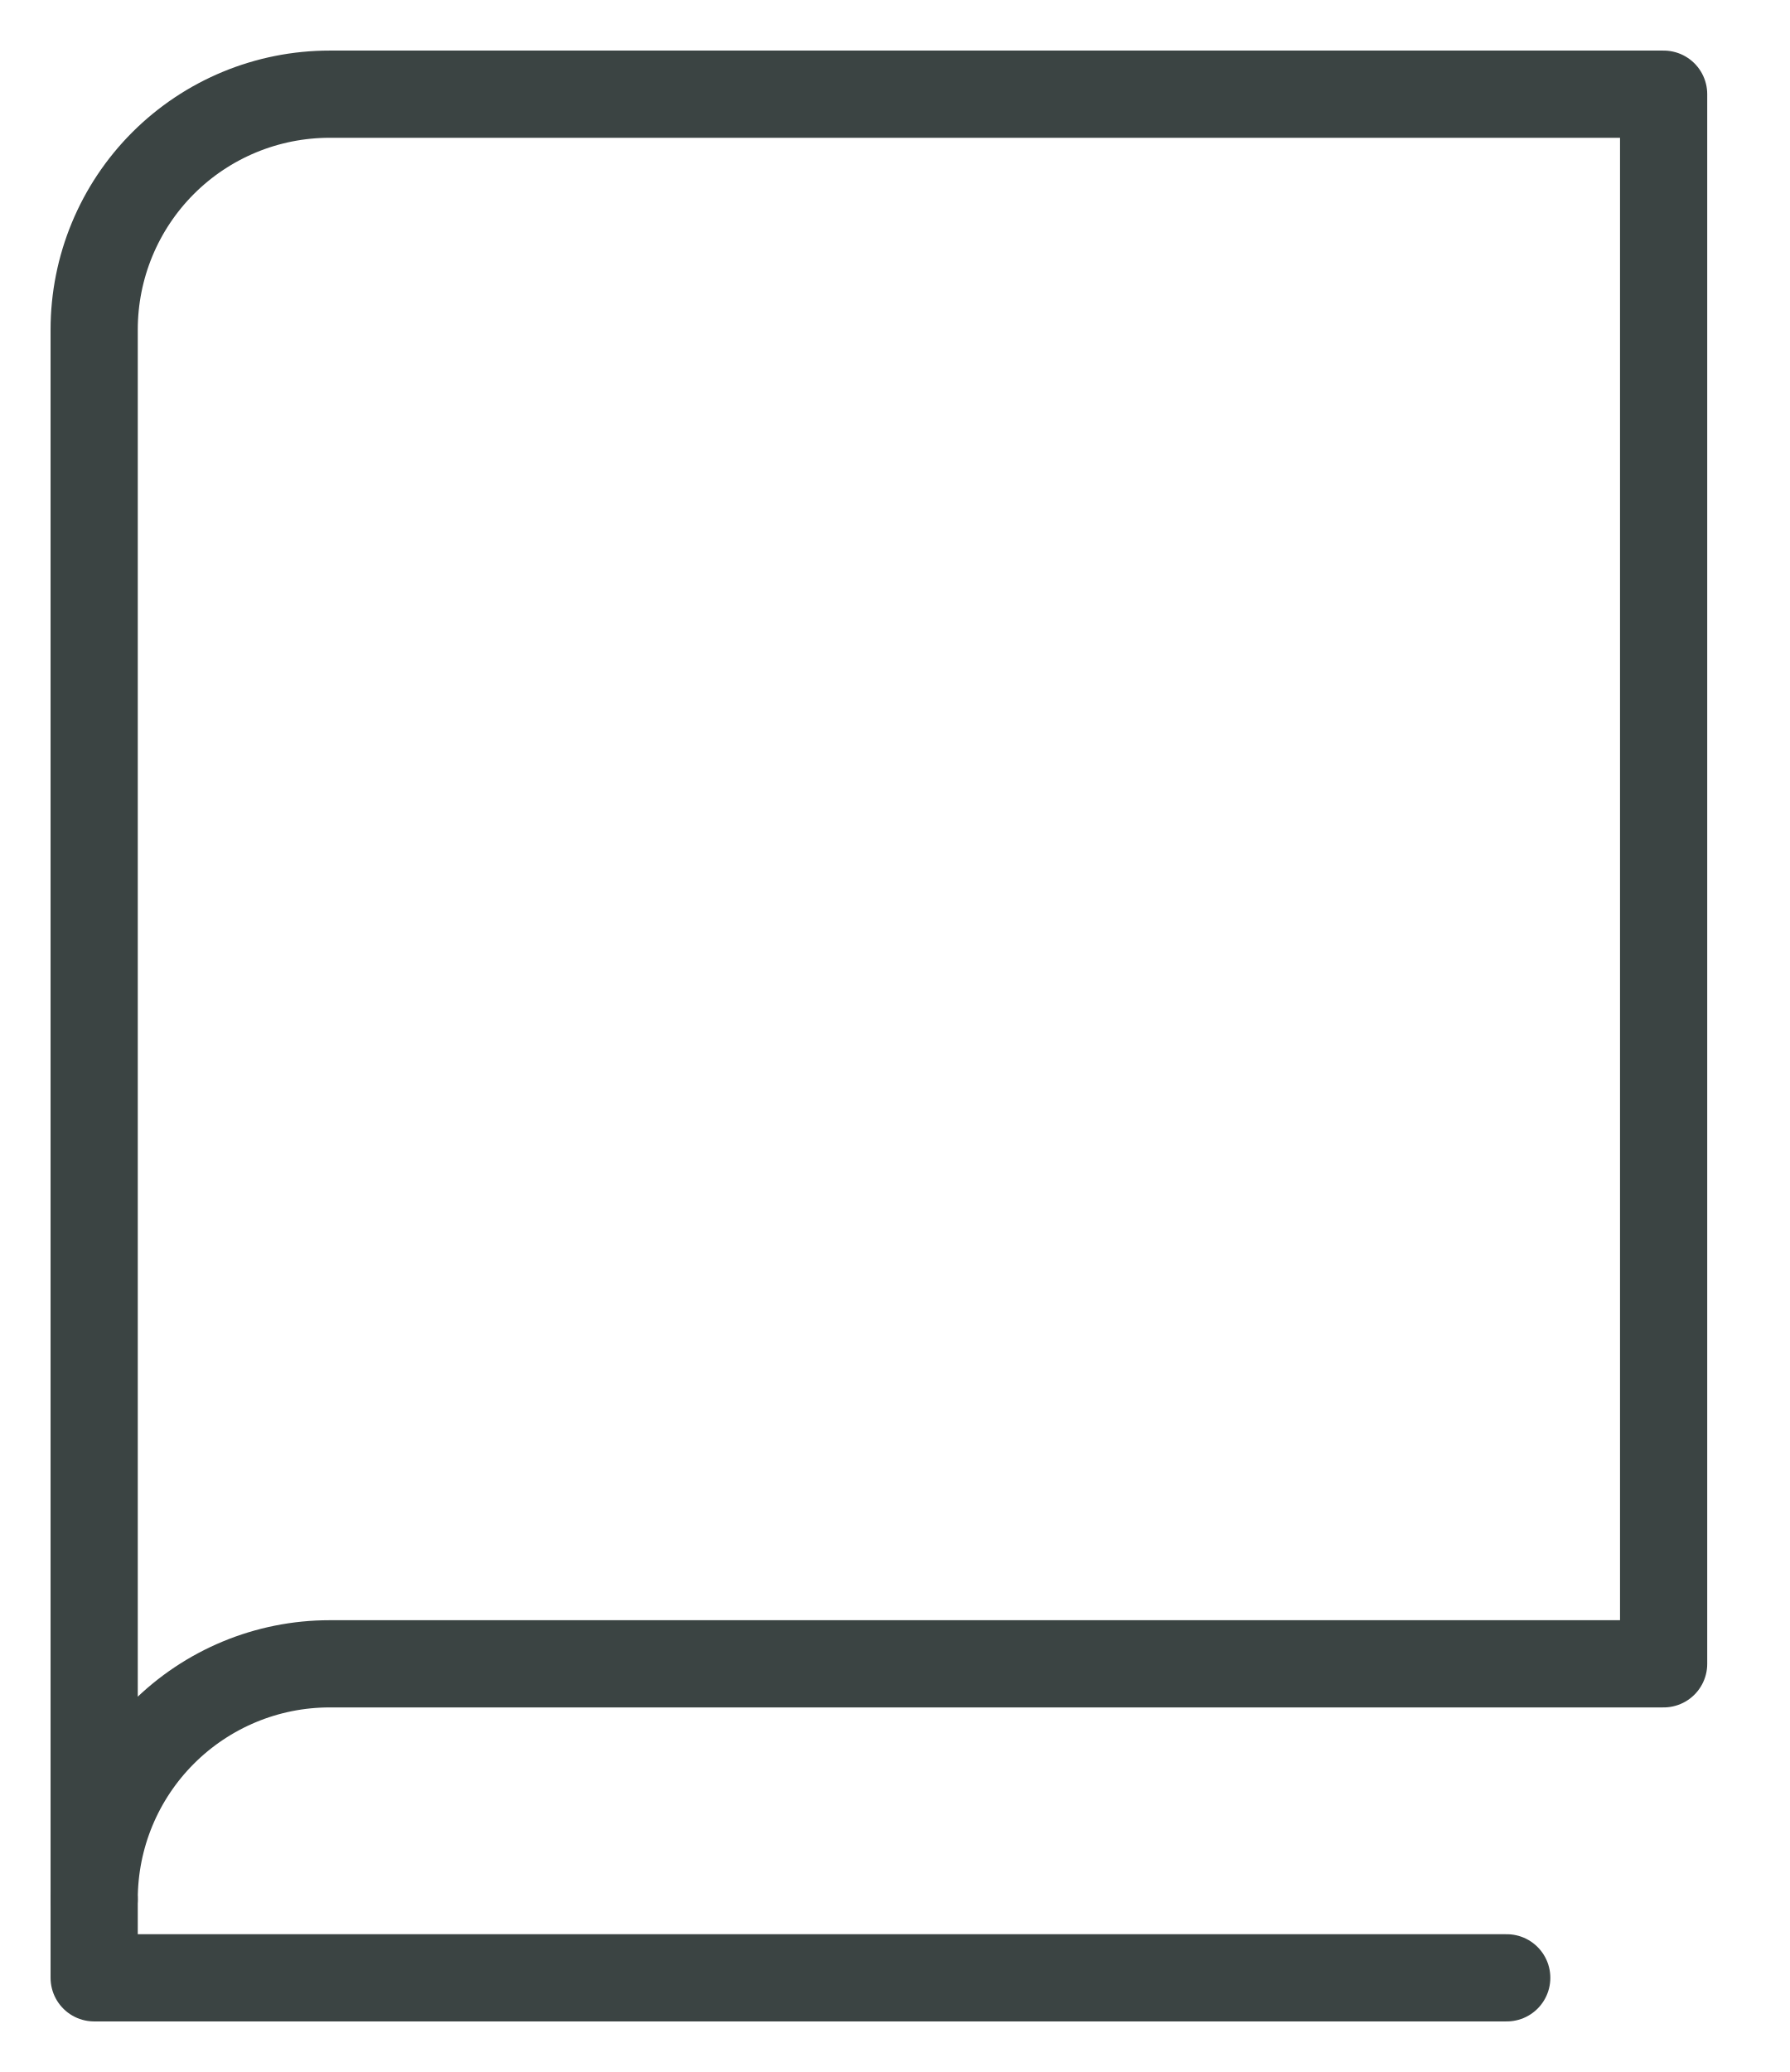
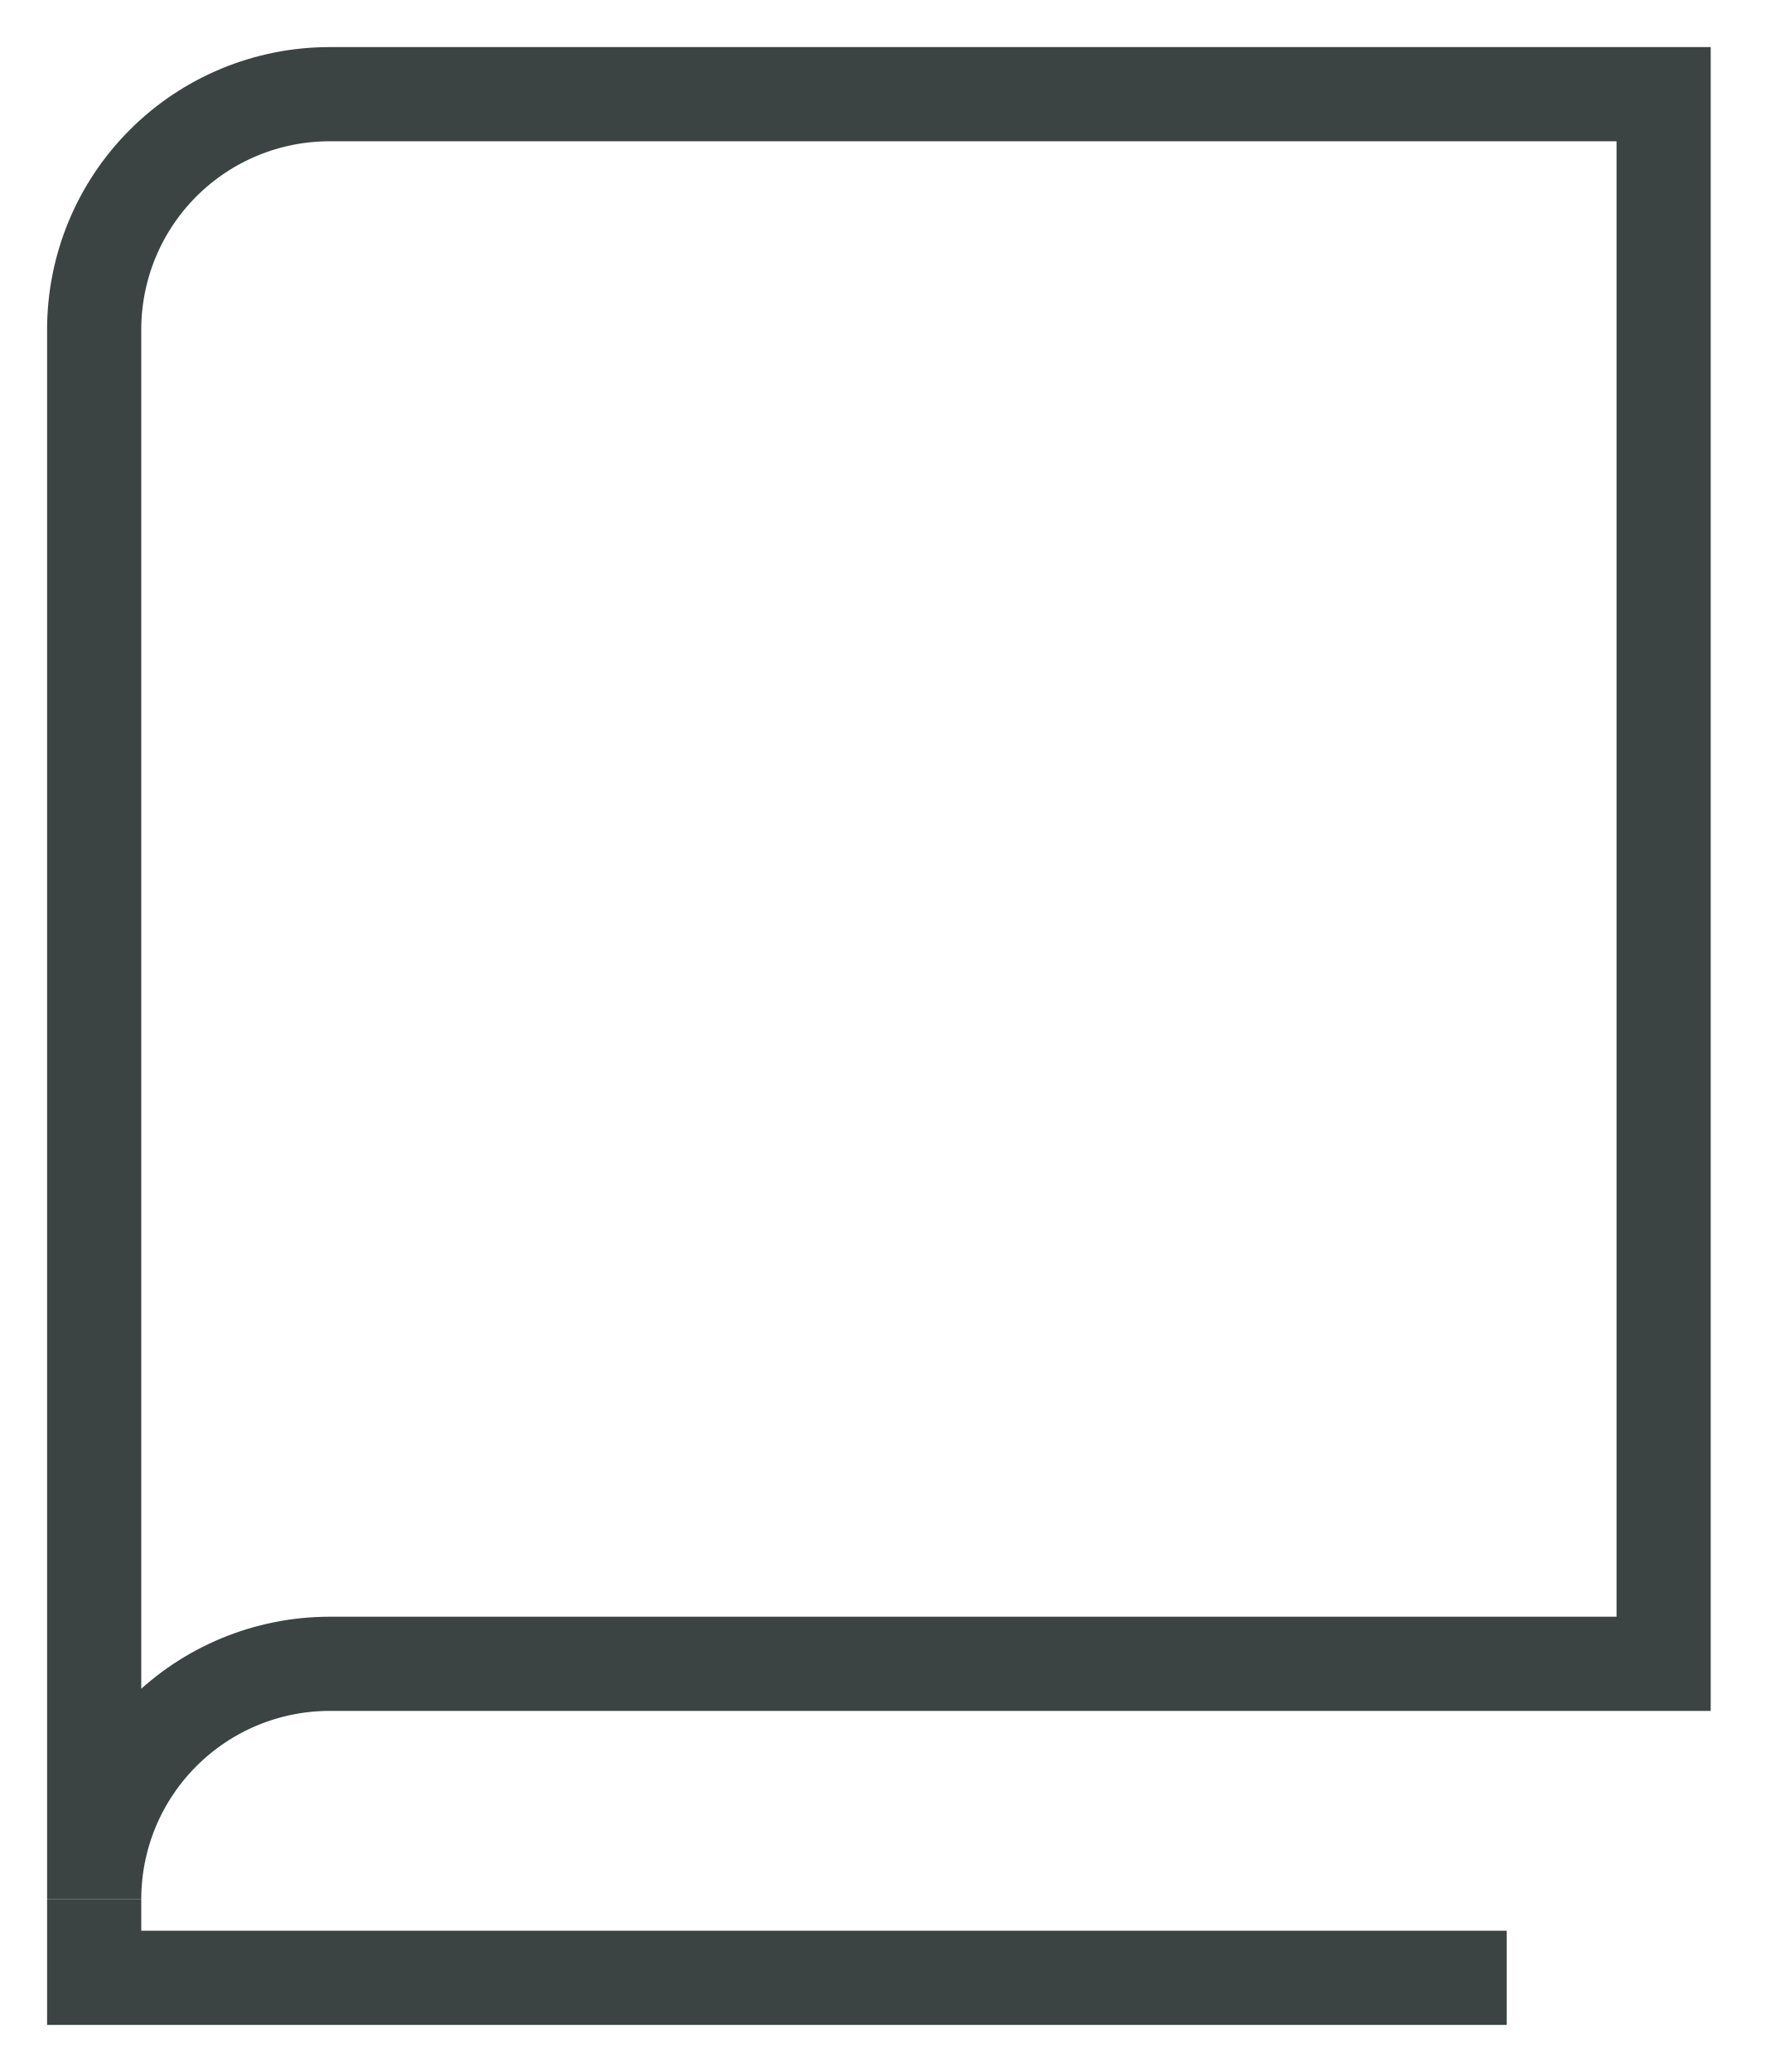
<svg xmlns="http://www.w3.org/2000/svg" width="19" height="22" viewBox="0 0 19 22" fill="none">
-   <path d="M1 20.166C1 19.503 1.263 18.868 1.732 18.399C2.201 17.93 2.837 17.666 3.5 17.666H17.666V1H3.5C2.837 1 2.201 1.263 1.732 1.732C1.263 2.201 1 2.837 1 3.5V20.166Z" stroke="#3B4443" stroke-width="0.926" stroke-linecap="round" stroke-linejoin="round" />
-   <path d="M1 20.166V21H16" stroke="#3B4443" stroke-width="0.926" stroke-linecap="round" stroke-linejoin="round" />
+   <path d="M1 20.166C1 19.503 1.263 18.868 1.732 18.399C2.201 17.93 2.837 17.666 3.5 17.666H17.666V1H3.5C2.837 1 2.201 1.263 1.732 1.732C1.263 2.201 1 2.837 1 3.5V20.166Z" stroke="#3B4443" strokeWidth="0.926" strokeLinecap="round" strokeLinejoin="round" />
+   <path d="M1 20.166V21H16" stroke="#3B4443" strokeWidth="0.926" strokeLinecap="round" strokeLinejoin="round" />
</svg>
